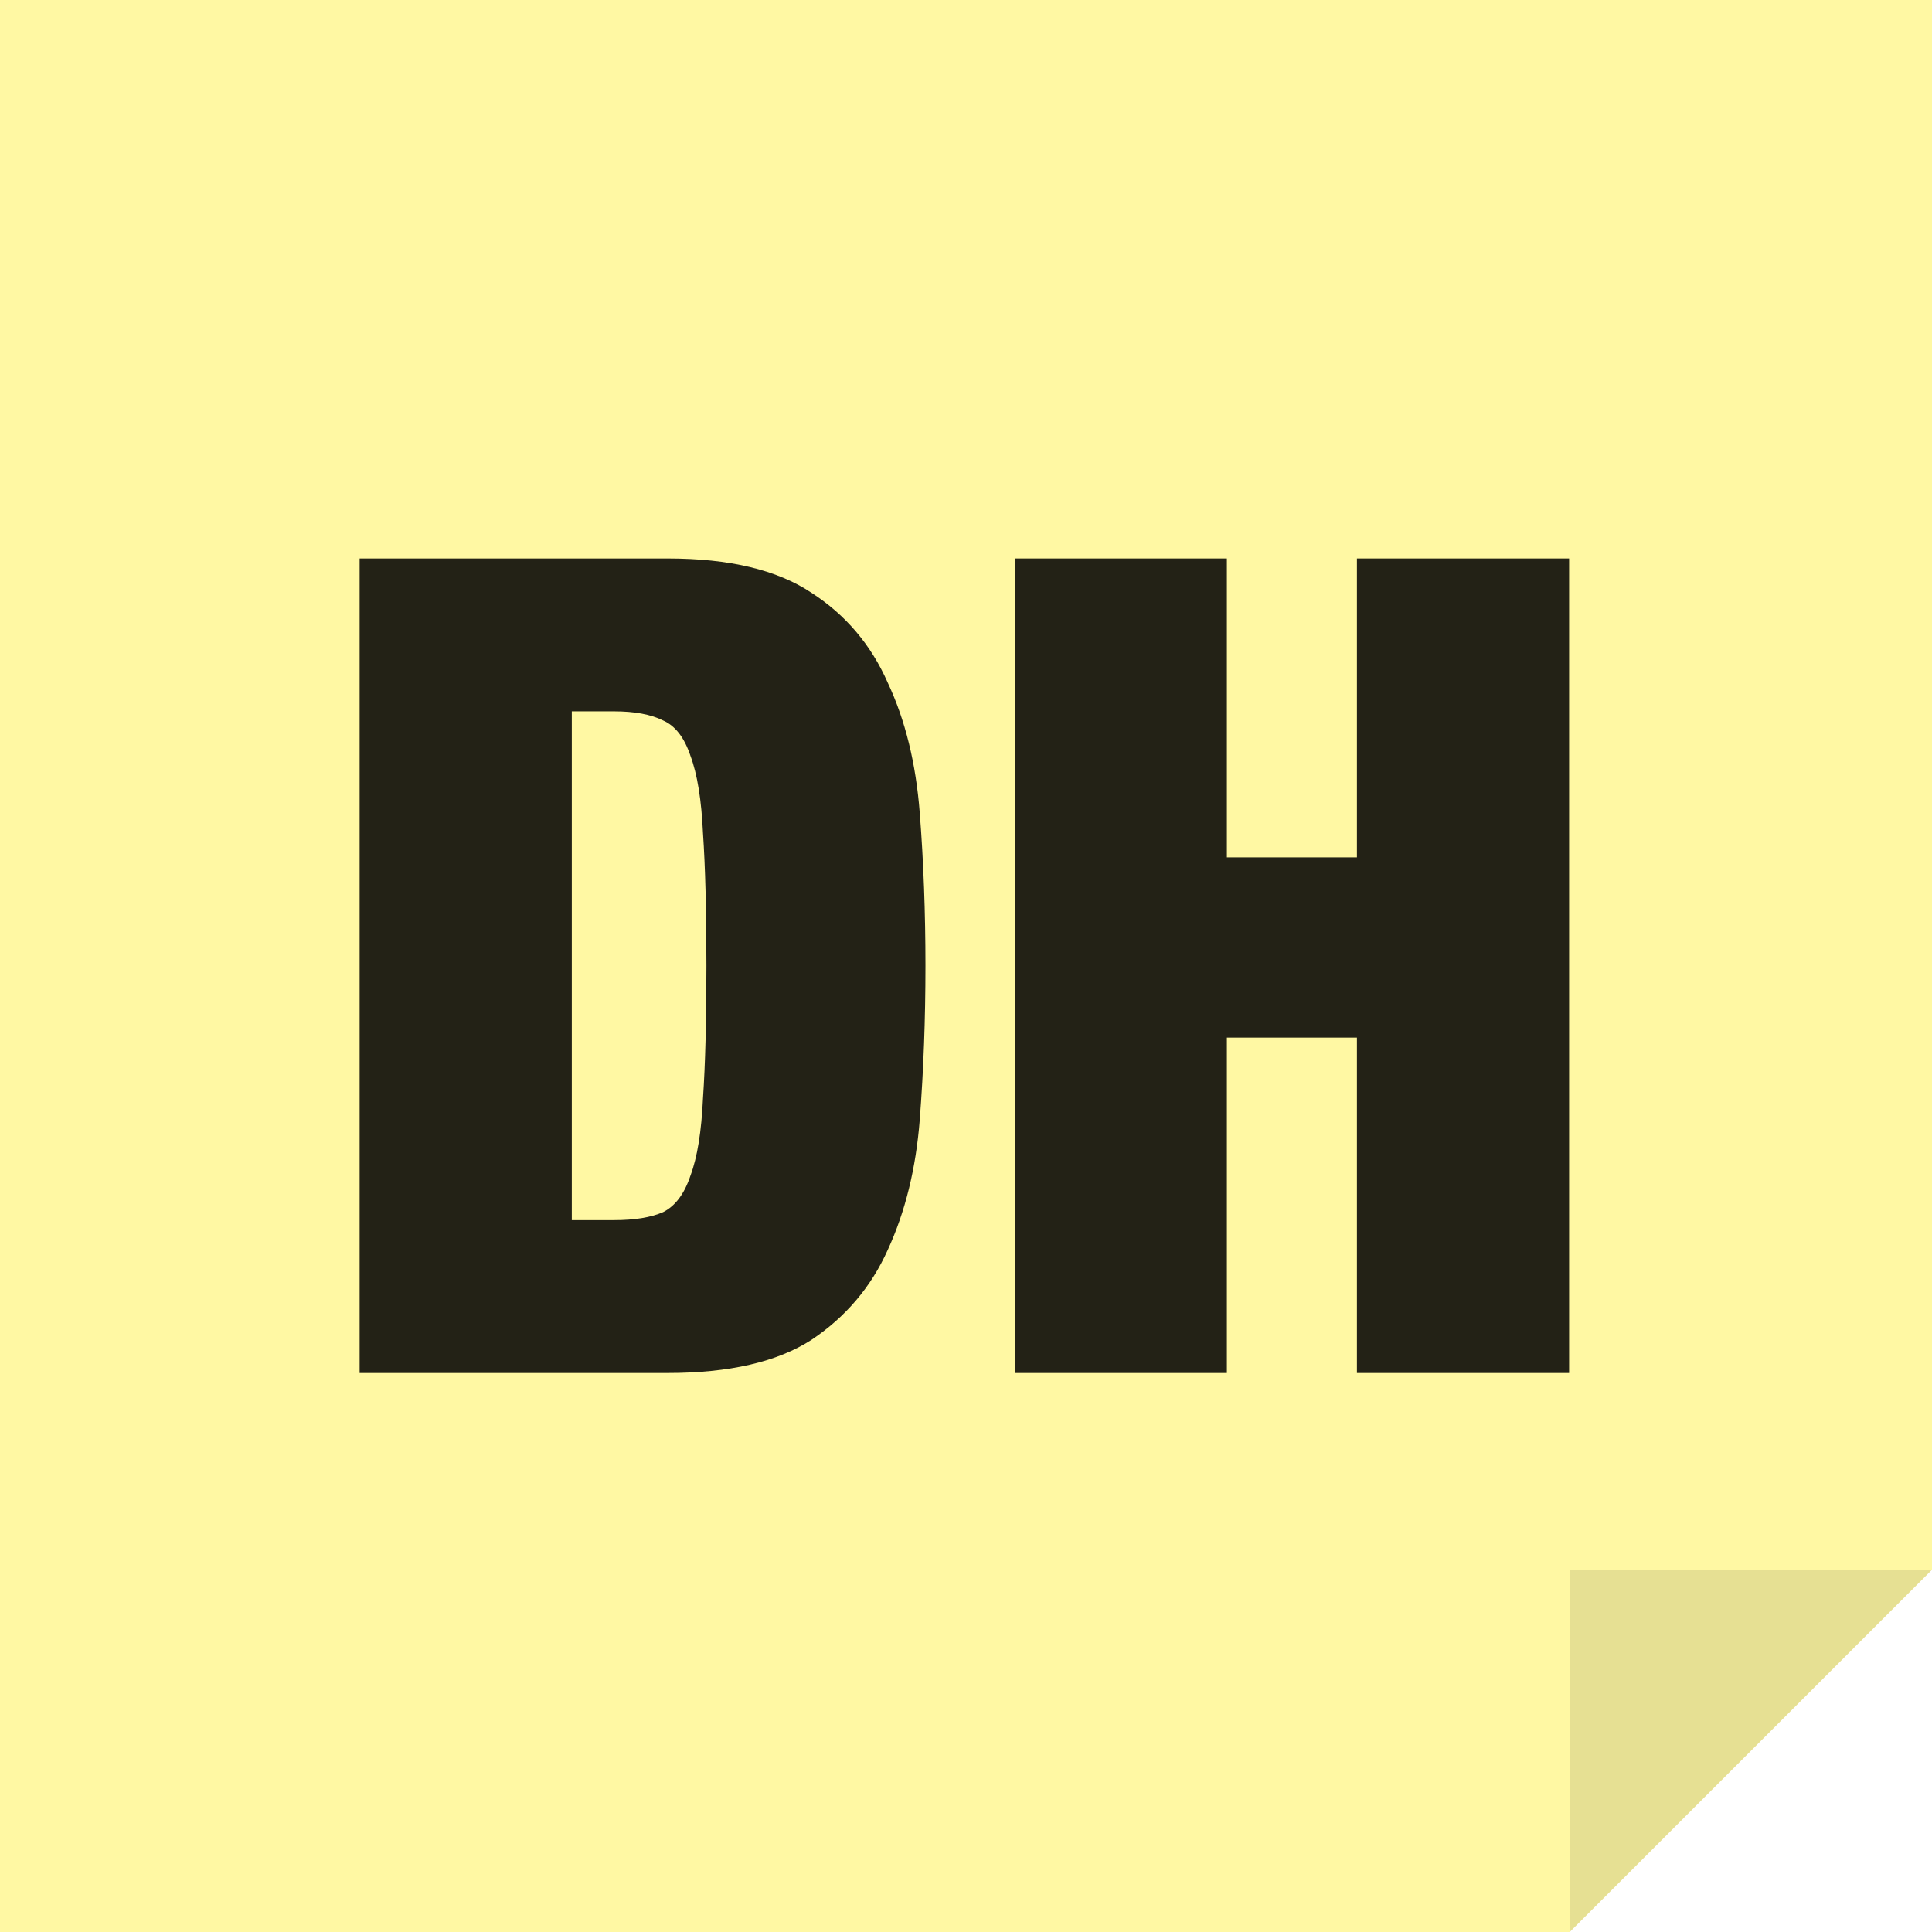
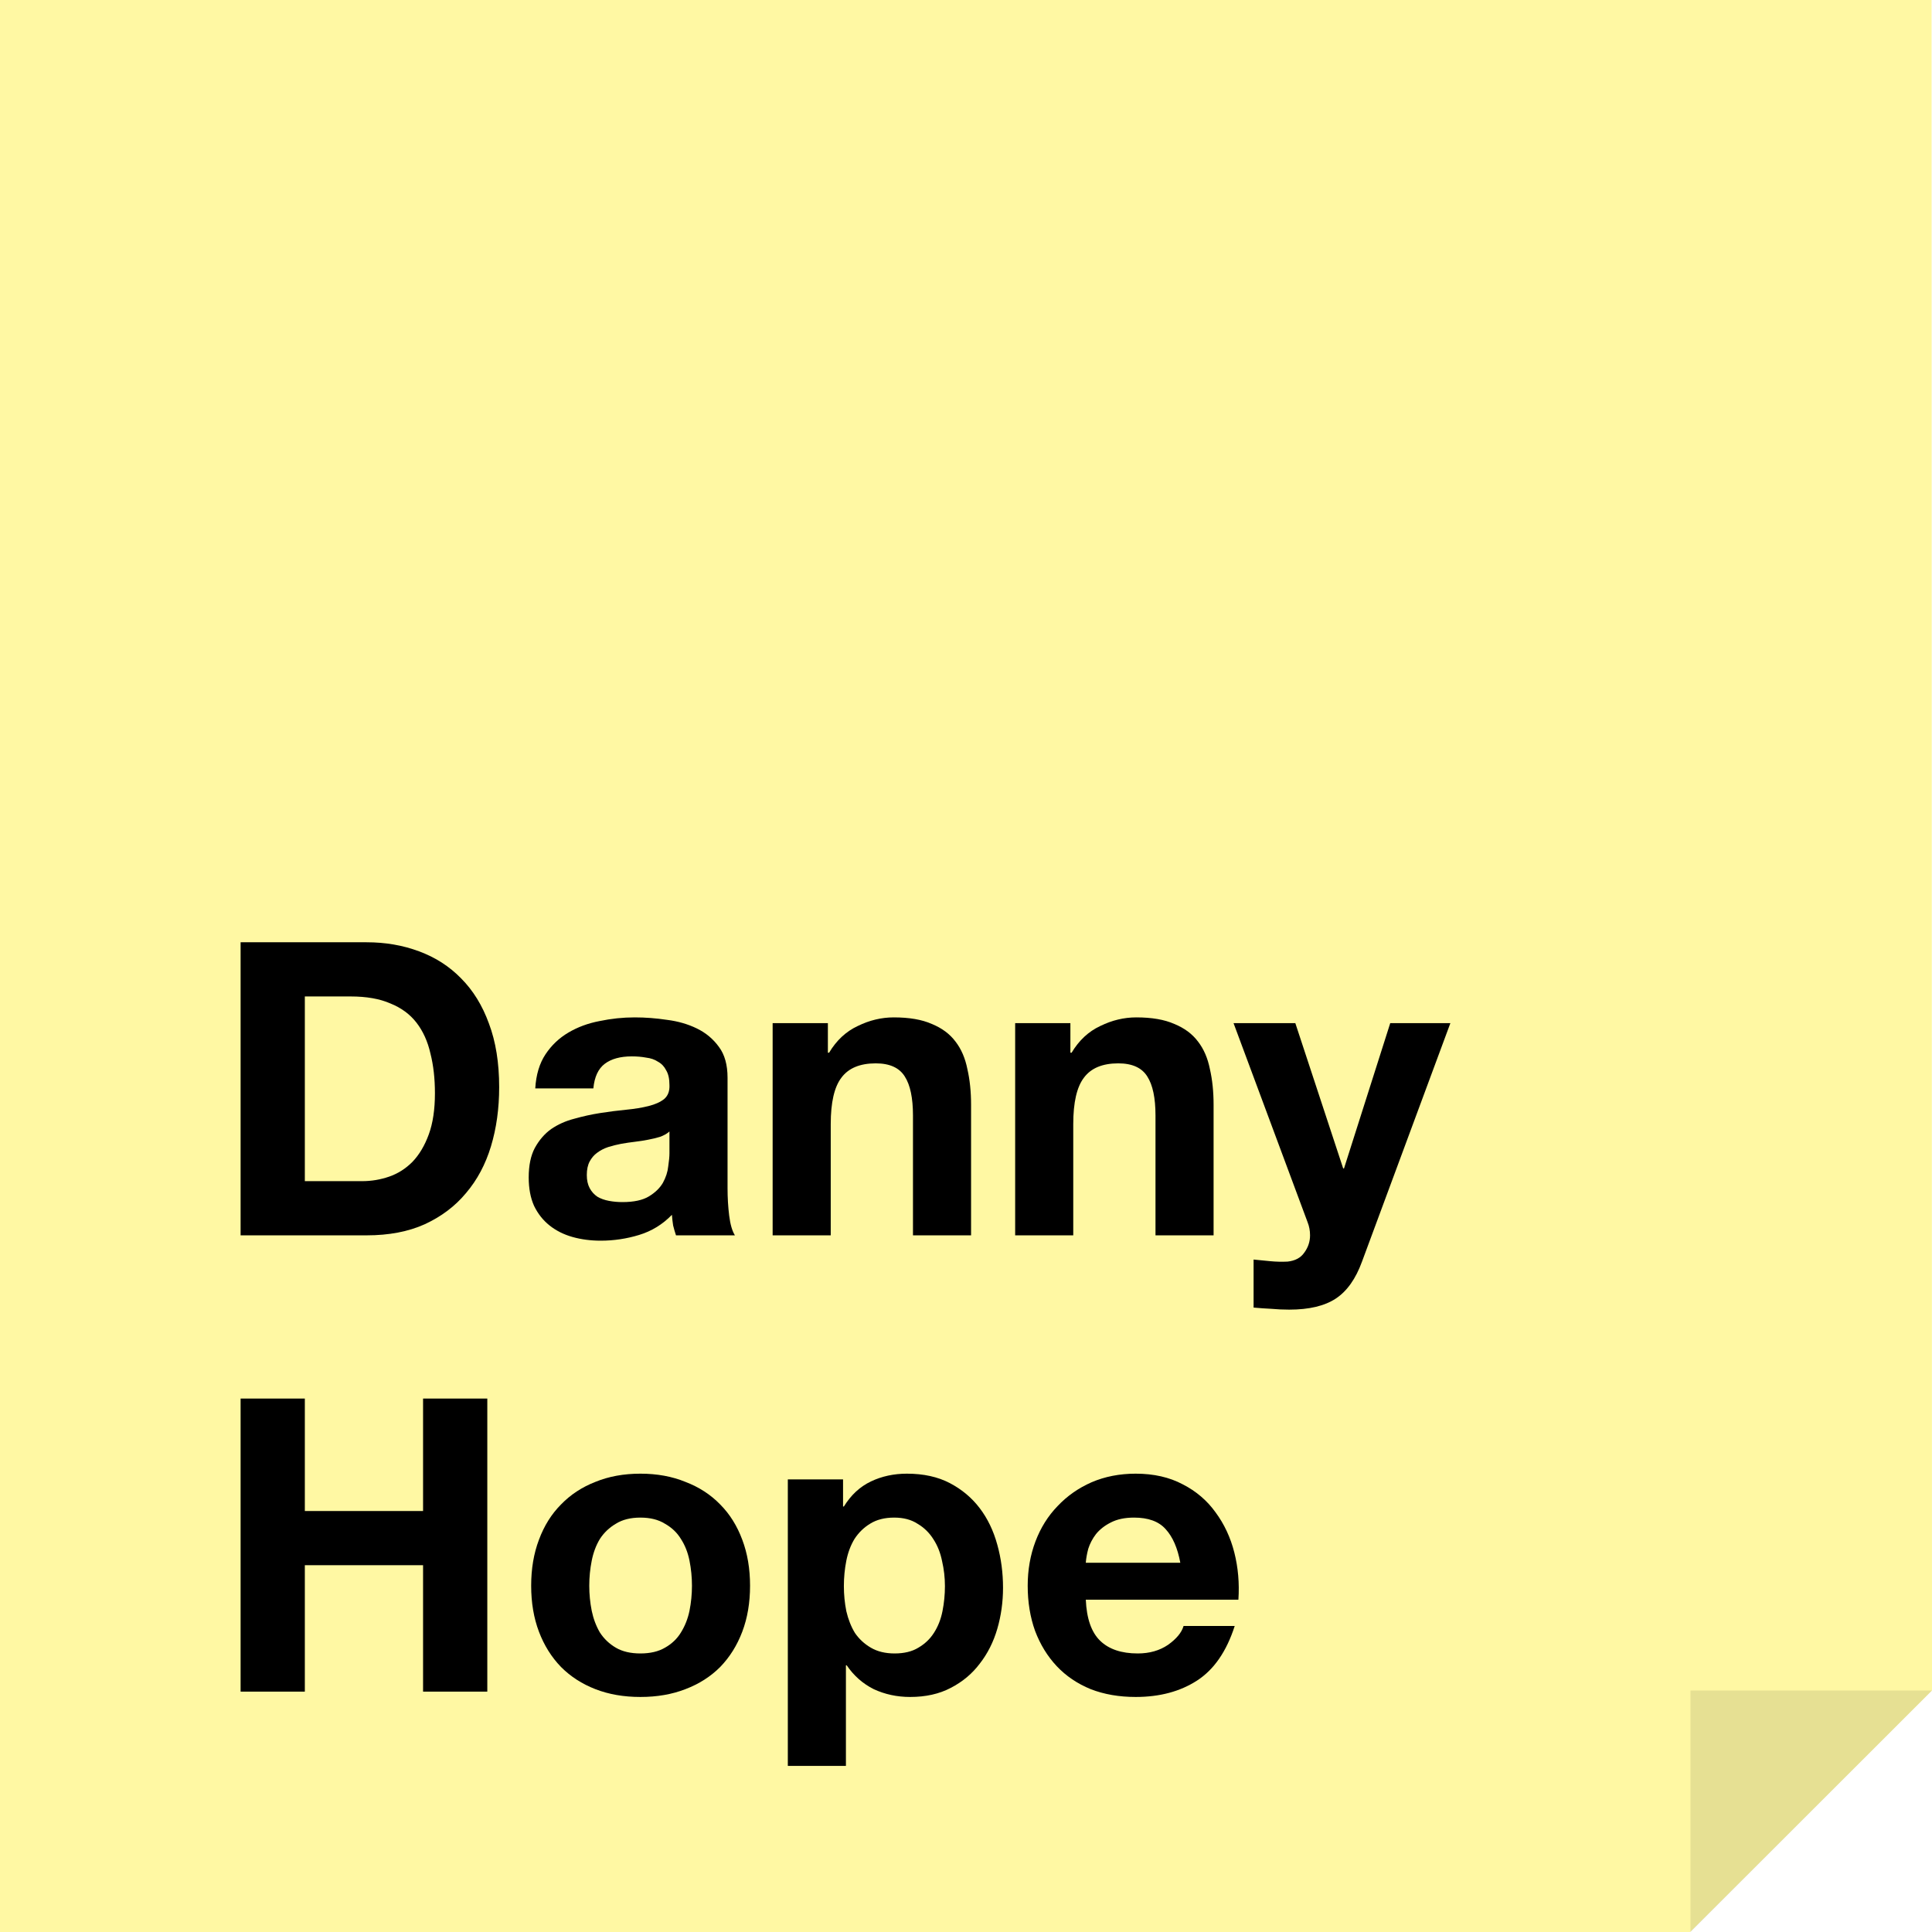
<svg xmlns="http://www.w3.org/2000/svg" xmlns:xlink="http://www.w3.org/1999/xlink" width="256" height="256" viewBox="0 0 256 256" version="1.1">
-   <g id="Canvas" transform="translate(252 -1288)">
+   <g id="Canvas">
    <g id="Danny-Hope-logo">
-       <g id="Note">
-         <use xlink:href="#path0_fill" transform="translate(-252 1288)" fill="#FFF8A3" />
+       <g id="Vector">
+         <use xlink:href="#path0_fill" fill="#FFF8A3" />
      </g>
-       <g id="Initials">
-         <use xlink:href="#path1_fill" transform="translate(-204.349 1362)" fill="#000000" fill-opacity="0.86" />
-         <use xlink:href="#path2_fill" transform="translate(-204.349 1362)" fill="#000000" fill-opacity="0.86" />
+       <g id="Danny Hope">
+         <use xlink:href="#path1_fill" transform="translate(31.8809 124.856)" />
+         <use xlink:href="#path2_fill" transform="translate(31.8809 124.856)" />
+         <use xlink:href="#path3_fill" transform="translate(31.8809 124.856)" />
+         <use xlink:href="#path4_fill" transform="translate(31.8809 124.856)" />
+         <use xlink:href="#path5_fill" transform="translate(31.8809 124.856)" />
+         <use xlink:href="#path6_fill" transform="translate(31.8809 124.856)" />
+         <use xlink:href="#path7_fill" transform="translate(31.8809 124.856)" />
+         <use xlink:href="#path8_fill" transform="translate(31.8809 124.856)" />
+         <use xlink:href="#path9_fill" transform="translate(31.8809 124.856)" />
      </g>
      <g id="Curl">
-         <use xlink:href="#path3_fill" transform="matrix(-1 1.22465e-16 -1.22465e-16 -1 4 1544)" fill="#000000" fill-opacity="0.1" />
+         <use xlink:href="#path10_fill" transform="matrix(-1 1.22465e-16 -1.22465e-16 -1 256 256)" fill="#000000" fill-opacity="0.1" />
      </g>
    </g>
  </g>
  <defs>
-     <path id="path0_fill" d="M 0 256L 208 256L 256 208L 256 0L 0 0L 0 256Z" />
-     <path id="path1_fill" d="M 0 0L 0 107.93L 40.814 107.93C 48.977 107.93 55.325 106.469 59.86 103.546C 64.395 100.523 67.771 96.543 69.988 91.605C 72.306 86.566 73.717 80.822 74.221 74.372C 74.725 67.822 74.977 61.019 74.977 53.965C 74.977 46.911 74.725 40.159 74.221 33.709C 73.717 27.159 72.306 21.415 69.988 16.477C 67.771 11.438 64.395 7.457 59.86 4.535C 55.325 1.512 48.977 0 40.814 0L 0 0ZM 28.116 87.674L 28.116 20.256L 33.709 20.256C 36.43 20.256 38.597 20.659 40.209 21.465C 41.822 22.171 43.031 23.733 43.837 26.151C 44.744 28.57 45.298 31.996 45.5 36.43C 45.802 40.864 45.953 46.709 45.953 53.965C 45.953 61.221 45.802 67.066 45.5 71.5C 45.298 75.934 44.744 79.36 43.837 81.779C 43.031 84.198 41.822 85.81 40.209 86.616C 38.597 87.322 36.43 87.674 33.709 87.674L 28.116 87.674Z" />
-     <path id="path2_fill" d="M 86.8 0L 86.8 107.93L 114.917 107.93L 114.917 63.488L 132.149 63.488L 132.149 107.93L 160.265 107.93L 160.265 0L 132.149 0L 132.149 39.605L 114.917 39.605L 114.917 0L 86.8 0Z" />
-     <path id="path3_fill" d="M 0 48L 48 0L 48 48L 0 48Z" />
+     <path id="path0_fill" d="M 0 256L 0 0L 255.944 0L 256 224L 223.951 256L 0 256Z" />
+     <path id="path1_fill" d="M 8.511 31.653L 8.511 7.179L 14.583 7.179C 16.679 7.179 18.432 7.487 19.841 8.104C 21.287 8.684 22.444 9.536 23.311 10.66C 24.178 11.784 24.793 13.144 25.154 14.739C 25.552 16.298 25.75 18.057 25.75 20.015C 25.75 22.154 25.479 23.967 24.937 25.453C 24.395 26.94 23.672 28.154 22.769 29.097C 21.865 30.004 20.835 30.656 19.679 31.055C 18.522 31.454 17.33 31.653 16.101 31.653L 8.511 31.653ZM 0 0L 0 38.833L 16.697 38.833C 19.661 38.833 22.227 38.343 24.395 37.364C 26.6 36.349 28.425 34.971 29.87 33.231C 31.352 31.49 32.455 29.424 33.177 27.03C 33.9 24.637 34.262 22.027 34.262 19.199C 34.262 15.972 33.81 13.162 32.906 10.769C 32.039 8.376 30.81 6.381 29.22 4.786C 27.666 3.191 25.805 1.994 23.636 1.197C 21.504 0.399 19.191 0 16.697 0L 0 0Z" />
+     <path id="path2_fill" d="M 39.044 19.362C 39.152 17.549 39.604 16.044 40.399 14.848C 41.194 13.651 42.206 12.69 43.435 11.965C 44.663 11.24 46.037 10.732 47.555 10.442C 49.109 10.116 50.663 9.953 52.217 9.953C 53.627 9.953 55.054 10.062 56.5 10.279C 57.945 10.46 59.264 10.841 60.457 11.421C 61.65 12.002 62.626 12.817 63.385 13.869C 64.144 14.884 64.523 16.244 64.523 17.948L 64.523 32.578C 64.523 33.847 64.595 35.062 64.74 36.222C 64.884 37.382 65.137 38.252 65.499 38.833L 57.692 38.833C 57.548 38.398 57.421 37.962 57.313 37.527C 57.24 37.056 57.186 36.585 57.15 36.113C 55.921 37.382 54.476 38.271 52.813 38.778C 51.151 39.286 49.452 39.54 47.717 39.54C 46.38 39.54 45.133 39.376 43.977 39.05C 42.82 38.724 41.808 38.216 40.941 37.527C 40.074 36.838 39.387 35.968 38.881 34.917C 38.411 33.865 38.176 32.614 38.176 31.164C 38.176 29.569 38.447 28.263 38.989 27.248C 39.568 26.197 40.291 25.363 41.158 24.746C 42.061 24.13 43.073 23.677 44.194 23.387C 45.35 23.06 46.507 22.806 47.663 22.625C 48.82 22.444 49.958 22.299 51.078 22.19C 52.199 22.081 53.193 21.918 54.06 21.701C 54.928 21.483 55.614 21.175 56.12 20.776C 56.626 20.341 56.861 19.724 56.825 18.927C 56.825 18.093 56.68 17.44 56.391 16.969C 56.138 16.461 55.777 16.081 55.307 15.827C 54.873 15.537 54.349 15.355 53.735 15.283C 53.157 15.174 52.524 15.12 51.837 15.12C 50.32 15.12 49.127 15.446 48.26 16.099C 47.392 16.751 46.886 17.839 46.742 19.362L 39.044 19.362ZM 56.825 25.073C 56.5 25.363 56.084 25.598 55.578 25.78C 55.108 25.925 54.584 26.052 54.006 26.16C 53.464 26.269 52.886 26.36 52.271 26.432C 51.657 26.505 51.042 26.595 50.428 26.704C 49.85 26.813 49.272 26.958 48.693 27.139C 48.151 27.321 47.663 27.574 47.23 27.901C 46.832 28.191 46.507 28.572 46.254 29.043C 46.001 29.514 45.874 30.113 45.874 30.838C 45.874 31.526 46.001 32.107 46.254 32.578C 46.507 33.049 46.85 33.43 47.284 33.72C 47.717 33.974 48.223 34.155 48.802 34.264C 49.38 34.373 49.976 34.427 50.591 34.427C 52.108 34.427 53.283 34.173 54.114 33.666C 54.946 33.158 55.56 32.56 55.958 31.871C 56.355 31.146 56.59 30.421 56.662 29.695C 56.771 28.97 56.825 28.39 56.825 27.955L 56.825 25.073Z" />
+     <path id="path3_fill" d="M 70.498 10.714L 70.498 38.833L 78.196 38.833L 78.196 24.094C 78.196 21.229 78.666 19.181 79.606 17.948C 80.545 16.679 82.063 16.044 84.159 16.044C 86.002 16.044 87.285 16.624 88.008 17.785C 88.731 18.909 89.093 20.631 89.093 22.951L 89.093 38.833L 96.791 38.833L 96.791 21.537C 96.791 19.797 96.628 18.22 96.303 16.806C 96.013 15.355 95.49 14.141 94.731 13.162C 93.972 12.146 92.924 11.367 91.586 10.823C 90.285 10.243 88.605 9.953 86.545 9.953C 84.918 9.953 83.328 10.334 81.774 11.095C 80.22 11.82 78.955 12.999 77.979 14.63L 77.817 14.63L 77.817 10.714L 70.498 10.714Z" />
+     <path id="path4_fill" d="M 102.633 10.714L 102.633 38.833L 110.331 38.833L 110.331 24.094C 110.331 21.229 110.801 19.181 111.741 17.948C 112.68 16.679 114.198 16.044 116.294 16.044C 118.138 16.044 119.421 16.624 120.143 17.785C 120.866 18.909 121.228 20.631 121.228 22.951L 121.228 38.833L 128.926 38.833L 128.926 21.537C 128.926 19.797 128.763 18.22 128.438 16.806C 128.149 15.355 127.625 14.141 126.866 13.162C 126.107 12.146 125.059 11.367 123.721 10.823C 122.42 10.243 120.74 9.953 118.68 9.953C 117.053 9.953 115.463 10.334 113.909 11.095C 112.355 11.82 111.09 12.999 110.114 14.63L 109.952 14.63L 109.952 10.714L 102.633 10.714Z" />
+     <path id="path5_fill" d="M 148.592 42.313L 160.302 10.714L 152.333 10.714L 146.207 29.967L 146.098 29.967L 139.756 10.714L 131.57 10.714L 141.382 37.092C 141.599 37.636 141.707 38.216 141.707 38.833C 141.707 39.666 141.454 40.428 140.948 41.117C 140.478 41.806 139.738 42.205 138.726 42.313C 137.967 42.35 137.208 42.331 136.449 42.259C 135.69 42.187 134.949 42.114 134.226 42.041L 134.226 48.405C 135.021 48.477 135.798 48.532 136.557 48.568C 137.352 48.64 138.147 48.677 138.942 48.677C 141.581 48.677 143.641 48.187 145.123 47.208C 146.604 46.229 147.761 44.598 148.592 42.313Z" />
+     <path id="path6_fill" d="M 0 60.46L 0 99.293L 8.511 99.293L 8.511 82.541L 24.178 82.541L 24.178 99.293L 32.689 99.293L 32.689 60.46L 24.178 60.46L 24.178 75.362L 8.511 75.362L 8.511 60.46L 0 60.46Z" />
+     <path id="path7_fill" d="M 46.2 85.261C 46.2 84.137 46.308 83.031 46.525 81.943C 46.742 80.855 47.103 79.895 47.609 79.061C 48.151 78.227 48.856 77.556 49.723 77.048C 50.591 76.504 51.675 76.233 52.976 76.233C 54.277 76.233 55.361 76.504 56.229 77.048C 57.132 77.556 57.837 78.227 58.343 79.061C 58.885 79.895 59.264 80.855 59.481 81.943C 59.698 83.031 59.807 84.137 59.807 85.261C 59.807 86.385 59.698 87.491 59.481 88.578C 59.264 89.63 58.885 90.591 58.343 91.461C 57.837 92.295 57.132 92.966 56.229 93.473C 55.361 93.981 54.277 94.235 52.976 94.235C 51.675 94.235 50.591 93.981 49.723 93.473C 48.856 92.966 48.151 92.295 47.609 91.461C 47.103 90.591 46.742 89.63 46.525 88.578C 46.308 87.491 46.2 86.385 46.2 85.261ZM 38.502 85.261C 38.502 87.509 38.845 89.539 39.532 91.352C 40.218 93.165 41.194 94.724 42.459 96.029C 43.724 97.299 45.242 98.278 47.013 98.966C 48.784 99.655 50.771 100 52.976 100C 55.181 100 57.168 99.655 58.939 98.966C 60.746 98.278 62.282 97.299 63.547 96.029C 64.812 94.724 65.788 93.165 66.475 91.352C 67.161 89.539 67.505 87.509 67.505 85.261C 67.505 83.013 67.161 80.982 66.475 79.169C 65.788 77.32 64.812 75.761 63.547 74.492C 62.282 73.187 60.746 72.19 58.939 71.501C 57.168 70.776 55.181 70.413 52.976 70.413C 50.771 70.413 48.784 70.776 47.013 71.501C 45.242 72.19 43.724 73.187 42.459 74.492C 41.194 75.761 40.218 77.32 39.532 79.169C 38.845 80.982 38.502 83.013 38.502 85.261Z" />
+     <path id="path8_fill" d="M 86.659 94.235C 85.43 94.235 84.382 93.981 83.515 93.473C 82.647 92.966 81.943 92.313 81.4 91.515C 80.894 90.681 80.515 89.721 80.262 88.633C 80.045 87.545 79.937 86.439 79.937 85.315C 79.937 84.155 80.045 83.031 80.262 81.943C 80.479 80.855 80.84 79.895 81.346 79.061C 81.888 78.227 82.575 77.556 83.406 77.048C 84.274 76.504 85.34 76.233 86.605 76.233C 87.834 76.233 88.864 76.504 89.695 77.048C 90.562 77.556 91.267 78.245 91.809 79.115C 92.351 79.949 92.731 80.91 92.948 81.998C 93.201 83.085 93.327 84.191 93.327 85.315C 93.327 86.439 93.219 87.545 93.002 88.633C 92.785 89.721 92.405 90.681 91.863 91.515C 91.357 92.313 90.671 92.966 89.803 93.473C 88.972 93.981 87.924 94.235 86.659 94.235ZM 72.51 71.174L 72.51 109.137L 80.208 109.137L 80.208 95.812L 80.316 95.812C 81.256 97.19 82.448 98.241 83.894 98.966C 85.376 99.655 86.984 100 88.719 100C 90.779 100 92.568 99.601 94.086 98.803C 95.64 98.006 96.923 96.936 97.935 95.594C 98.983 94.253 99.76 92.712 100.266 90.972C 100.772 89.231 101.025 87.418 101.025 85.533C 101.025 83.538 100.772 81.635 100.266 79.822C 99.76 77.973 98.983 76.359 97.935 74.982C 96.887 73.604 95.568 72.498 93.978 71.664C 92.387 70.83 90.49 70.413 88.285 70.413C 86.55 70.413 84.96 70.757 83.515 71.446C 82.069 72.135 80.876 73.241 79.937 74.764L 79.828 74.764L 79.828 71.174L 72.51 71.174Z" />
+     <path id="path9_fill" d="M 124.516 82.215L 111.993 82.215C 112.03 81.671 112.138 81.055 112.319 80.366C 112.536 79.677 112.879 79.024 113.349 78.408C 113.855 77.792 114.505 77.284 115.3 76.885C 116.132 76.45 117.162 76.233 118.39 76.233C 120.27 76.233 121.661 76.74 122.565 77.755C 123.504 78.771 124.155 80.257 124.516 82.215ZM 111.993 87.11L 132.214 87.11C 132.359 84.934 132.178 82.85 131.672 80.855C 131.166 78.861 130.335 77.085 129.178 75.525C 128.058 73.966 126.612 72.734 124.842 71.827C 123.071 70.884 120.993 70.413 118.607 70.413C 116.475 70.413 114.523 70.794 112.752 71.555C 111.018 72.317 109.518 73.368 108.253 74.71C 106.988 76.015 106.012 77.574 105.325 79.387C 104.639 81.2 104.295 83.158 104.295 85.261C 104.295 87.436 104.621 89.43 105.271 91.243C 105.958 93.056 106.916 94.615 108.144 95.921C 109.373 97.226 110.873 98.241 112.644 98.966C 114.415 99.655 116.403 100 118.607 100C 121.788 100 124.498 99.275 126.739 97.824C 128.98 96.374 130.642 93.963 131.726 90.591L 124.95 90.591C 124.697 91.461 124.01 92.295 122.89 93.093C 121.77 93.854 120.432 94.235 118.878 94.235C 116.71 94.235 115.047 93.673 113.891 92.549C 112.734 91.425 112.102 89.612 111.993 87.11Z" />
+     <path id="path10_fill" d="M 0 32L 32 0L 32 32L 0 32Z" />
  </defs>
</svg>
